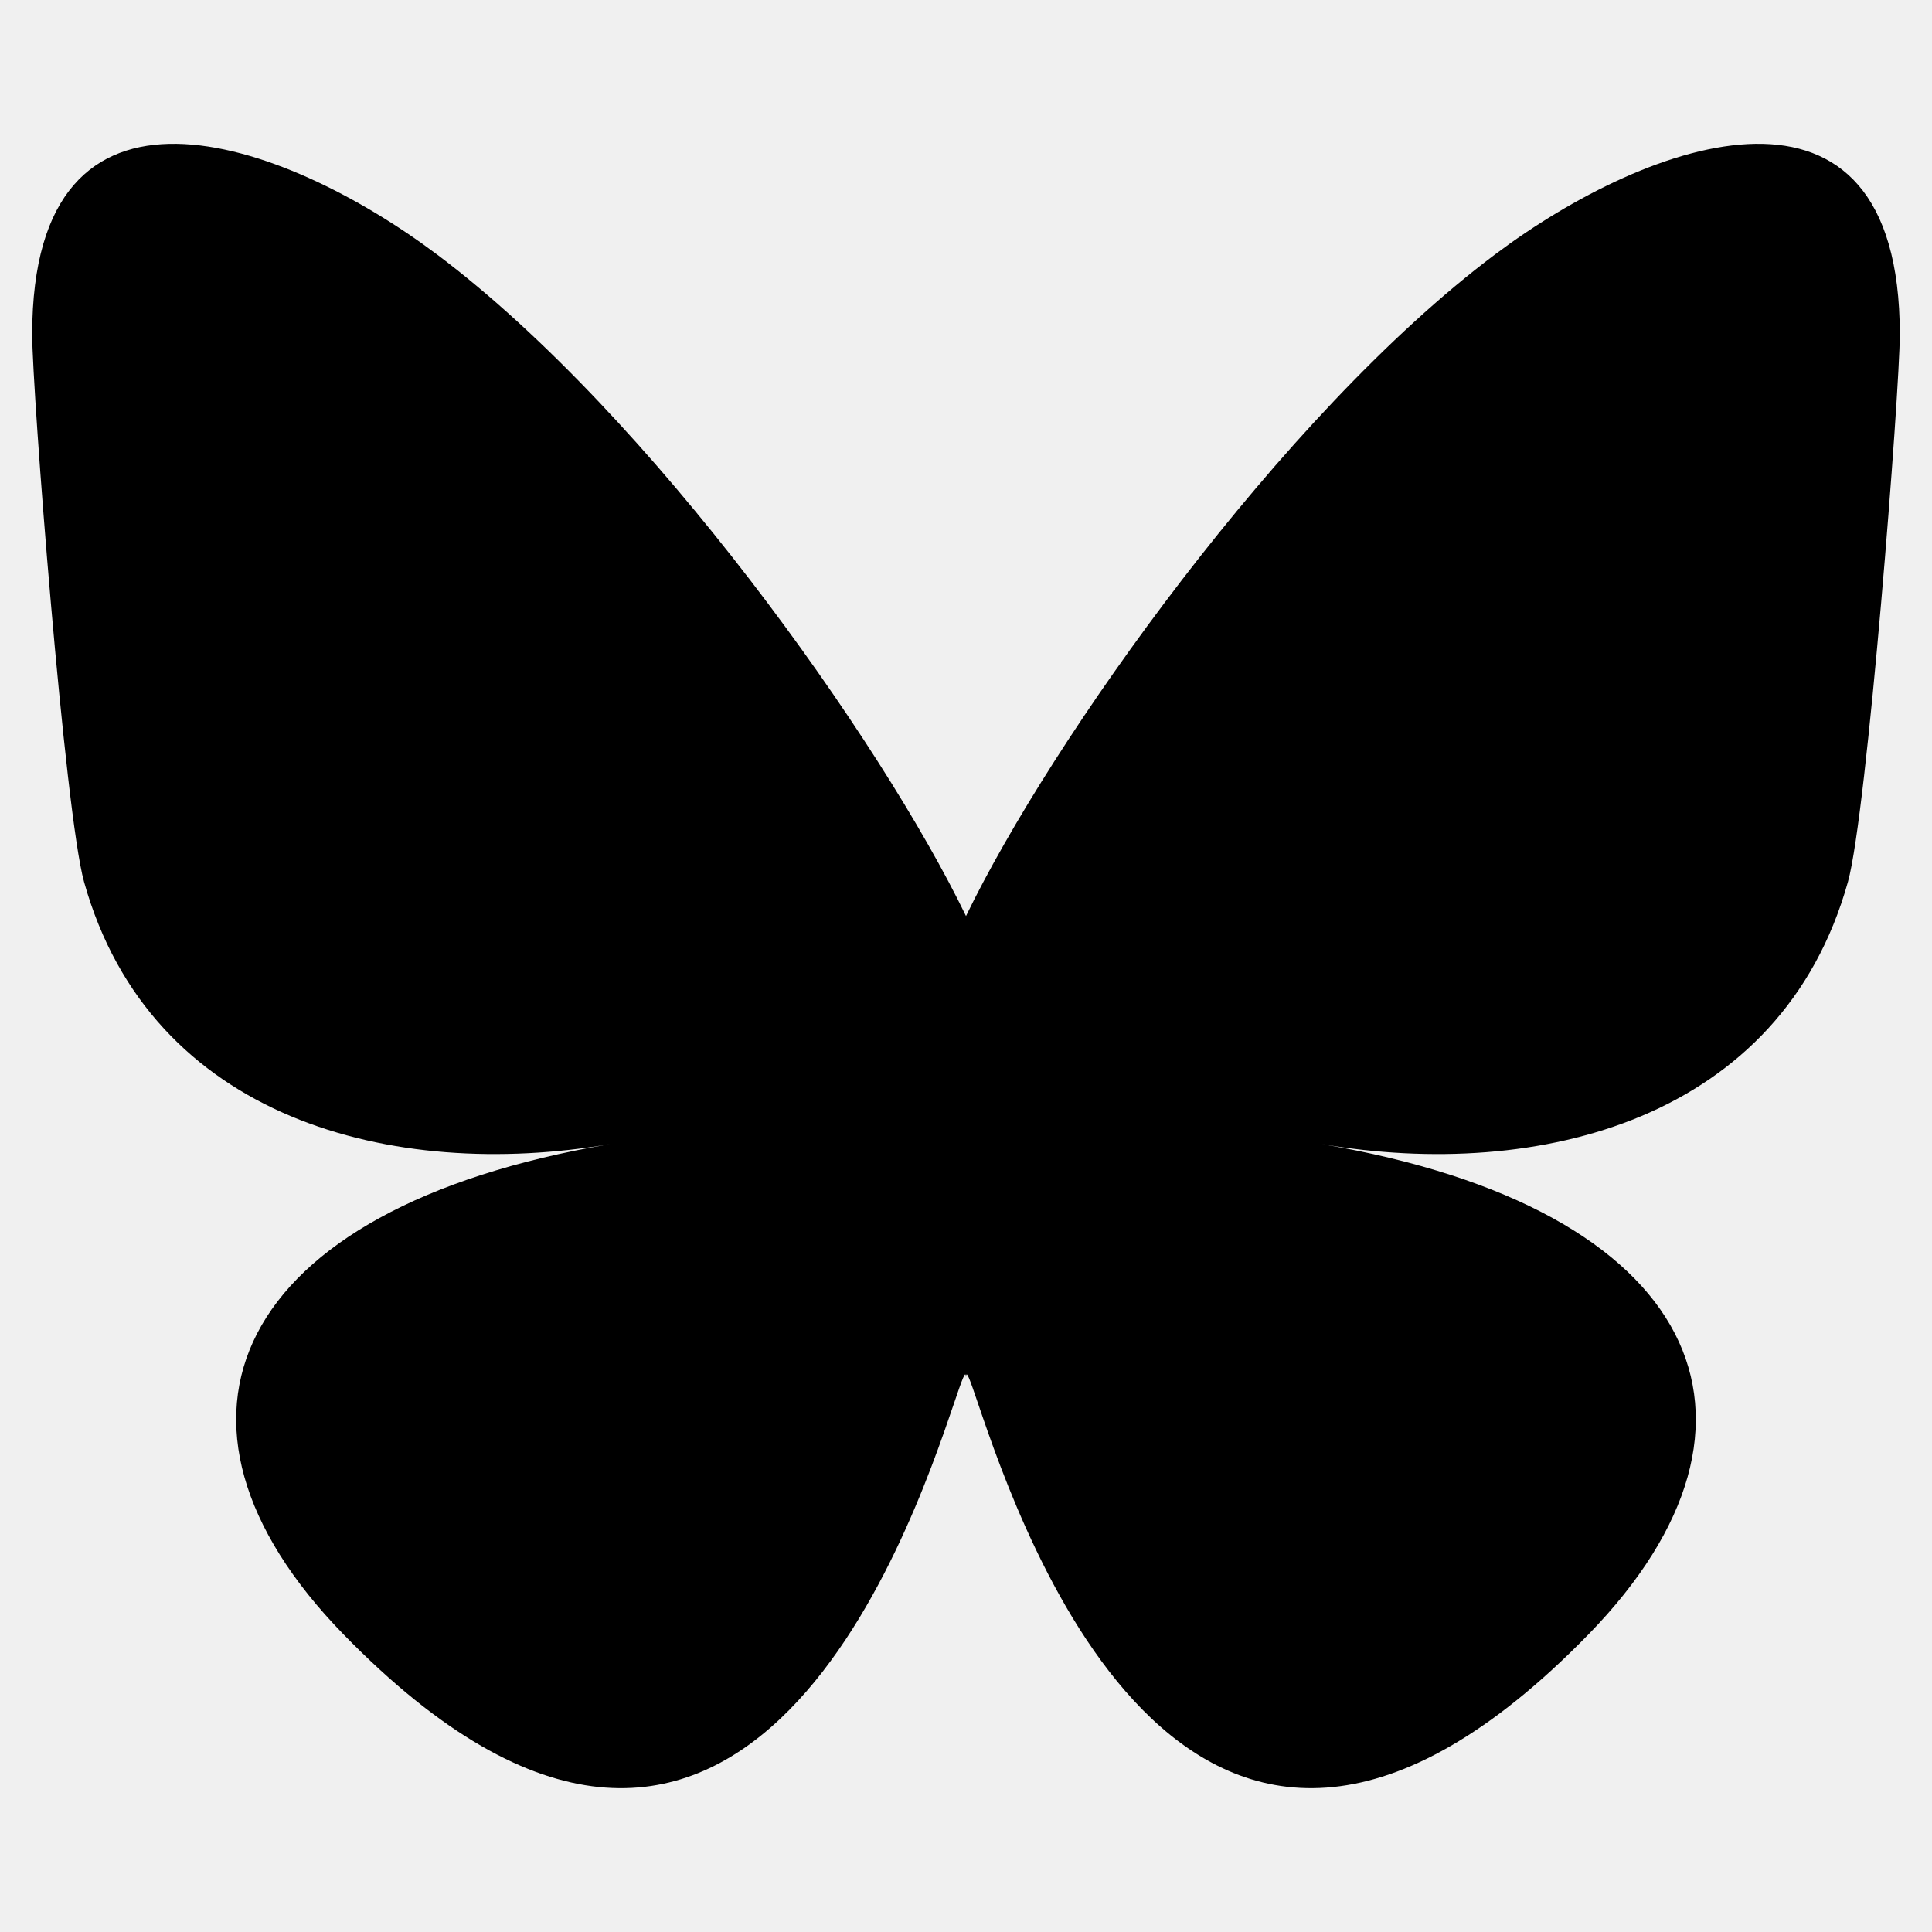
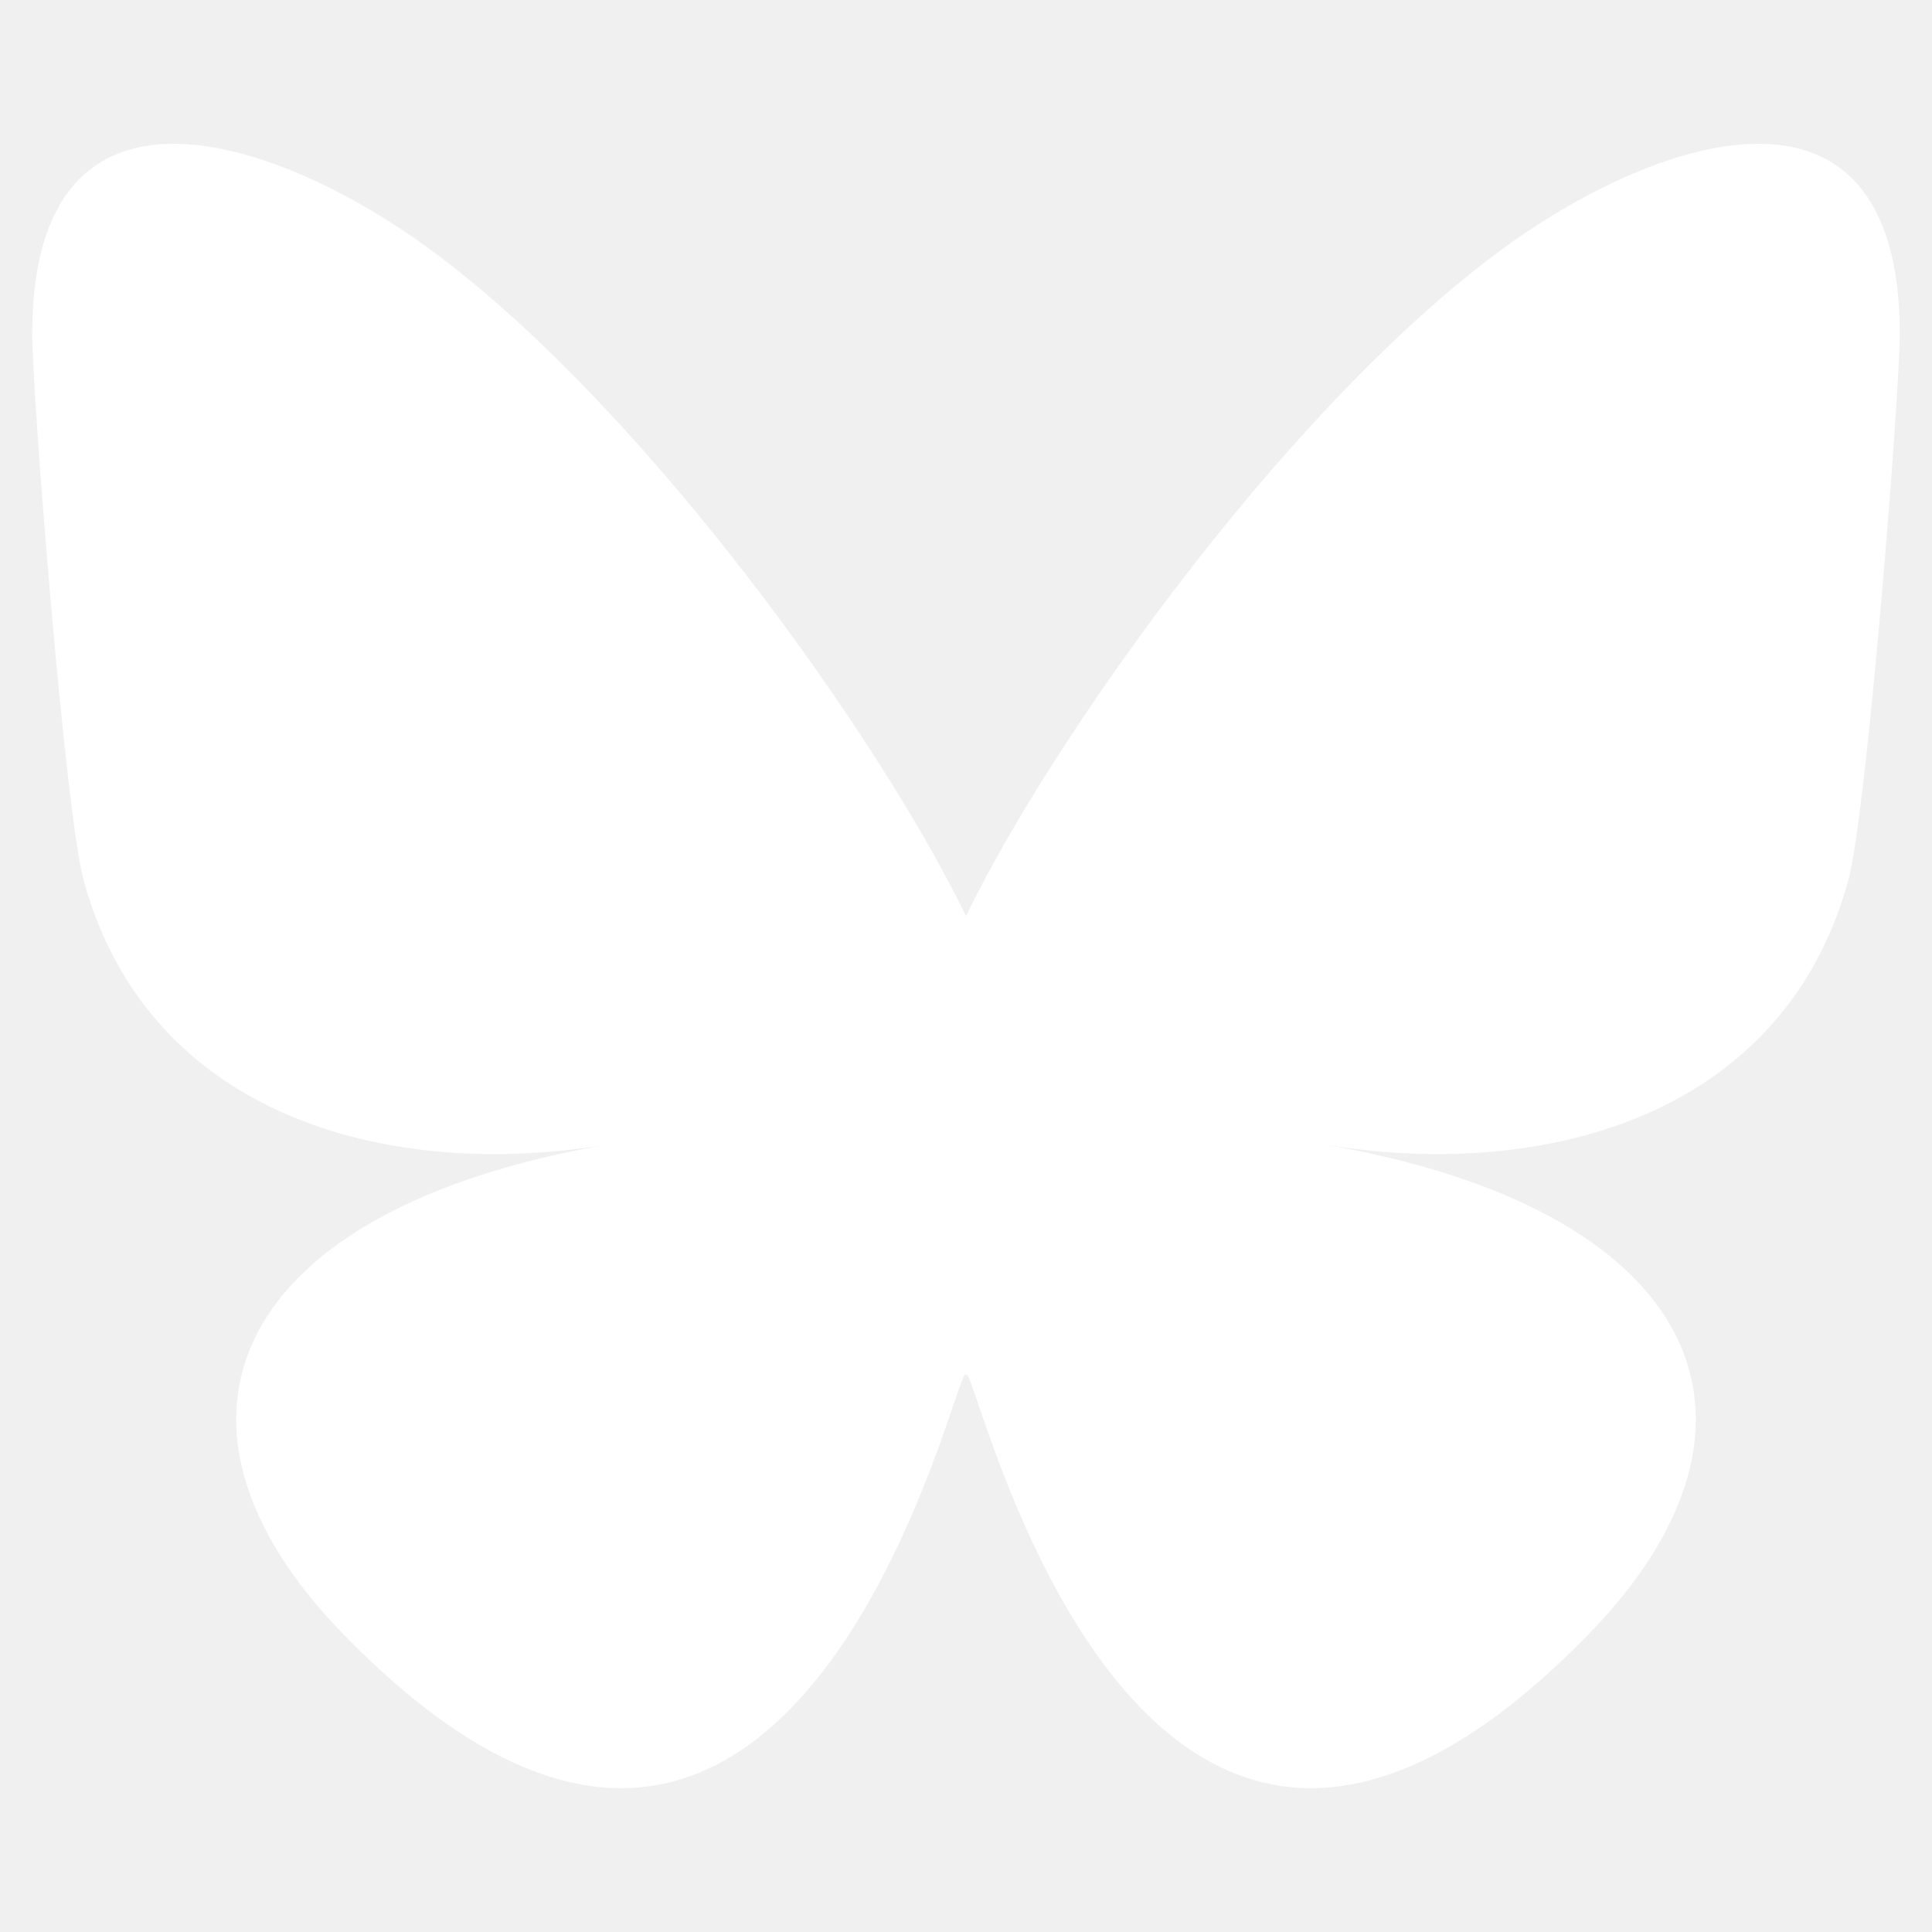
- <svg xmlns="http://www.w3.org/2000/svg" width="64px" height="64px" version="1.1" preserveAspectRatio="meet" viewBox="0 0 600 530">
-   <path d="m135.72 44.03c66.496 49.921 138.02 151.14 164.28 205.46 26.262-54.316 97.782-155.54 164.28-205.46 47.98-36.021 125.72-63.892 125.72 24.795 0 17.712-10.155 148.79-16.111 170.07-20.703 73.984-96.144 92.854-163.25 81.433 117.3 19.964 147.14 86.092 82.697 152.22-122.39 125.59-175.91-31.511-189.63-71.766-2.514-7.38-3.69-10.832-3.708-7.896-0.017-2.936-1.194 0.517-3.708 7.896-13.714 40.255-67.233 197.36-189.63 71.766-64.444-66.128-34.605-132.26 82.697-152.22-67.108 11.421-142.55-7.449-163.25-81.433-5.956-21.282-16.111-152.36-16.111-170.07 0-88.687 77.742-60.816 125.72-24.795z" fill="black" />
+ <svg xmlns="http://www.w3.org/2000/svg" width="64px" height="64px" version="1.1" preserveAspectRatio="meet" viewBox="0 0 600 530" fill="#fff">
+   <path d="m135.72 44.03c66.496 49.921 138.02 151.14 164.28 205.46 26.262-54.316 97.782-155.54 164.28-205.46 47.98-36.021 125.72-63.892 125.72 24.795 0 17.712-10.155 148.79-16.111 170.07-20.703 73.984-96.144 92.854-163.25 81.433 117.3 19.964 147.14 86.092 82.697 152.22-122.39 125.59-175.91-31.511-189.63-71.766-2.514-7.38-3.69-10.832-3.708-7.896-0.017-2.936-1.194 0.517-3.708 7.896-13.714 40.255-67.233 197.36-189.63 71.766-64.444-66.128-34.605-132.26 82.697-152.22-67.108 11.421-142.55-7.449-163.25-81.433-5.956-21.282-16.111-152.36-16.111-170.07 0-88.687 77.742-60.816 125.72-24.795z" />
</svg>
